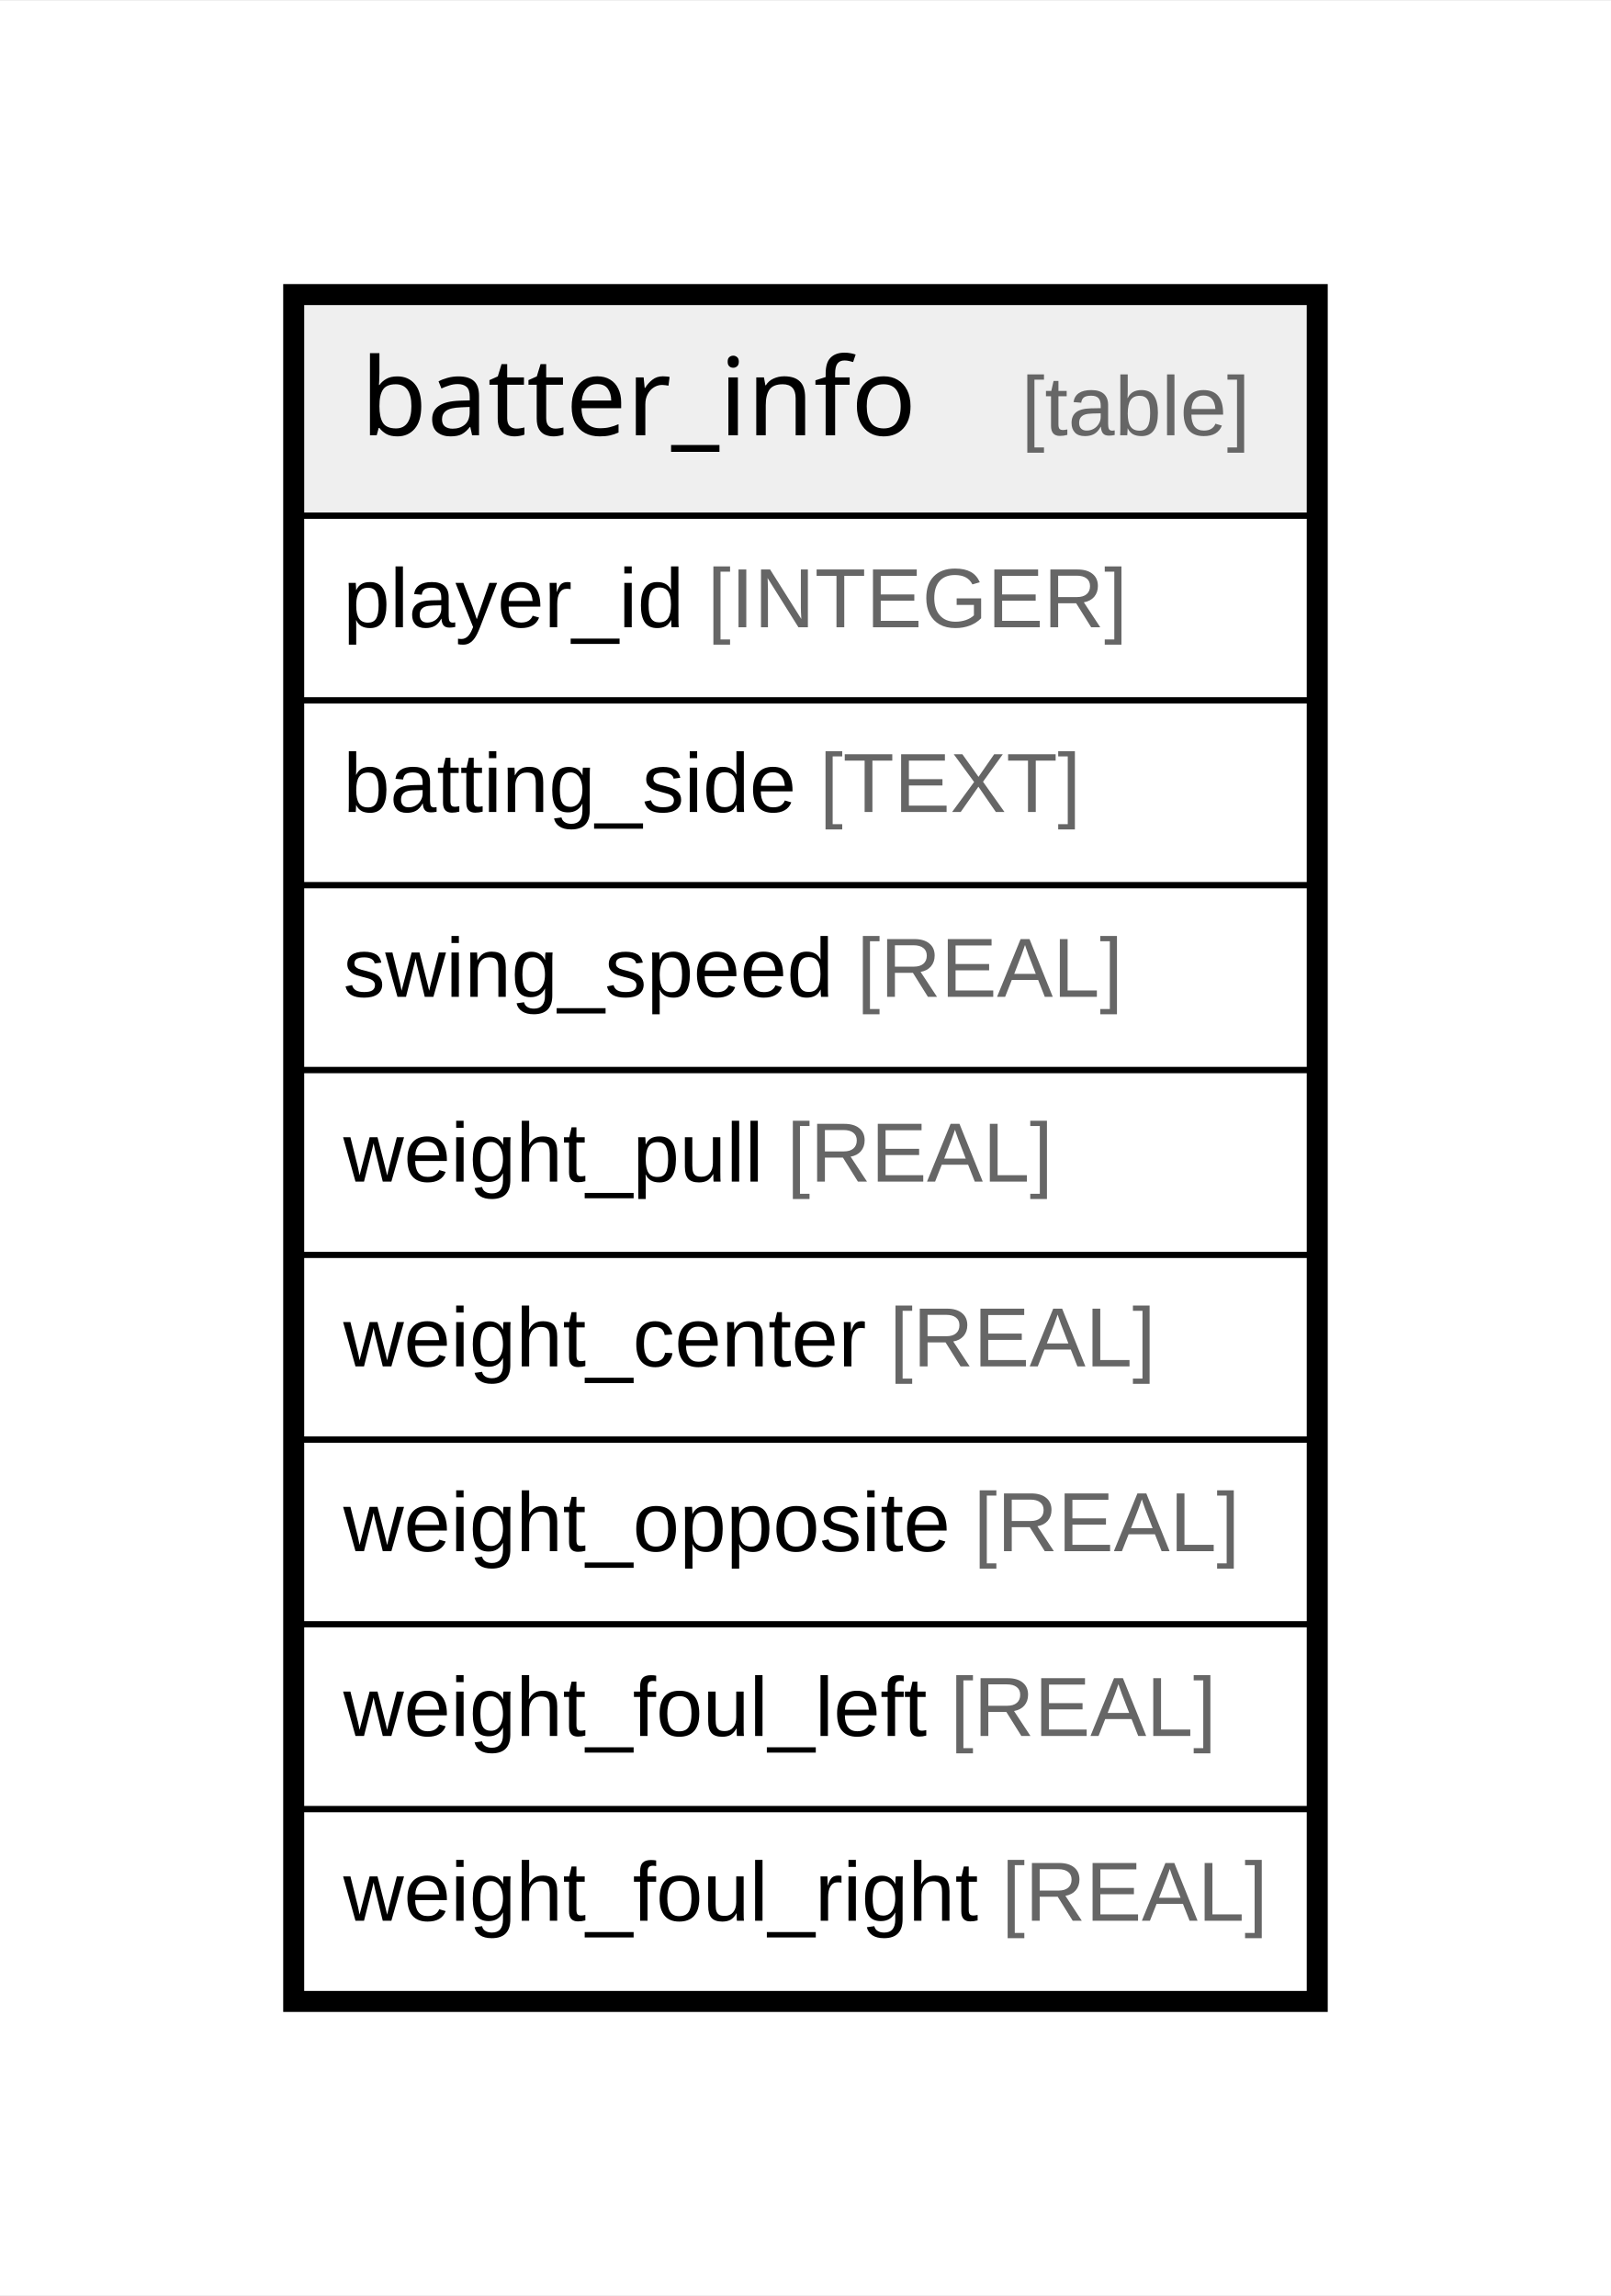
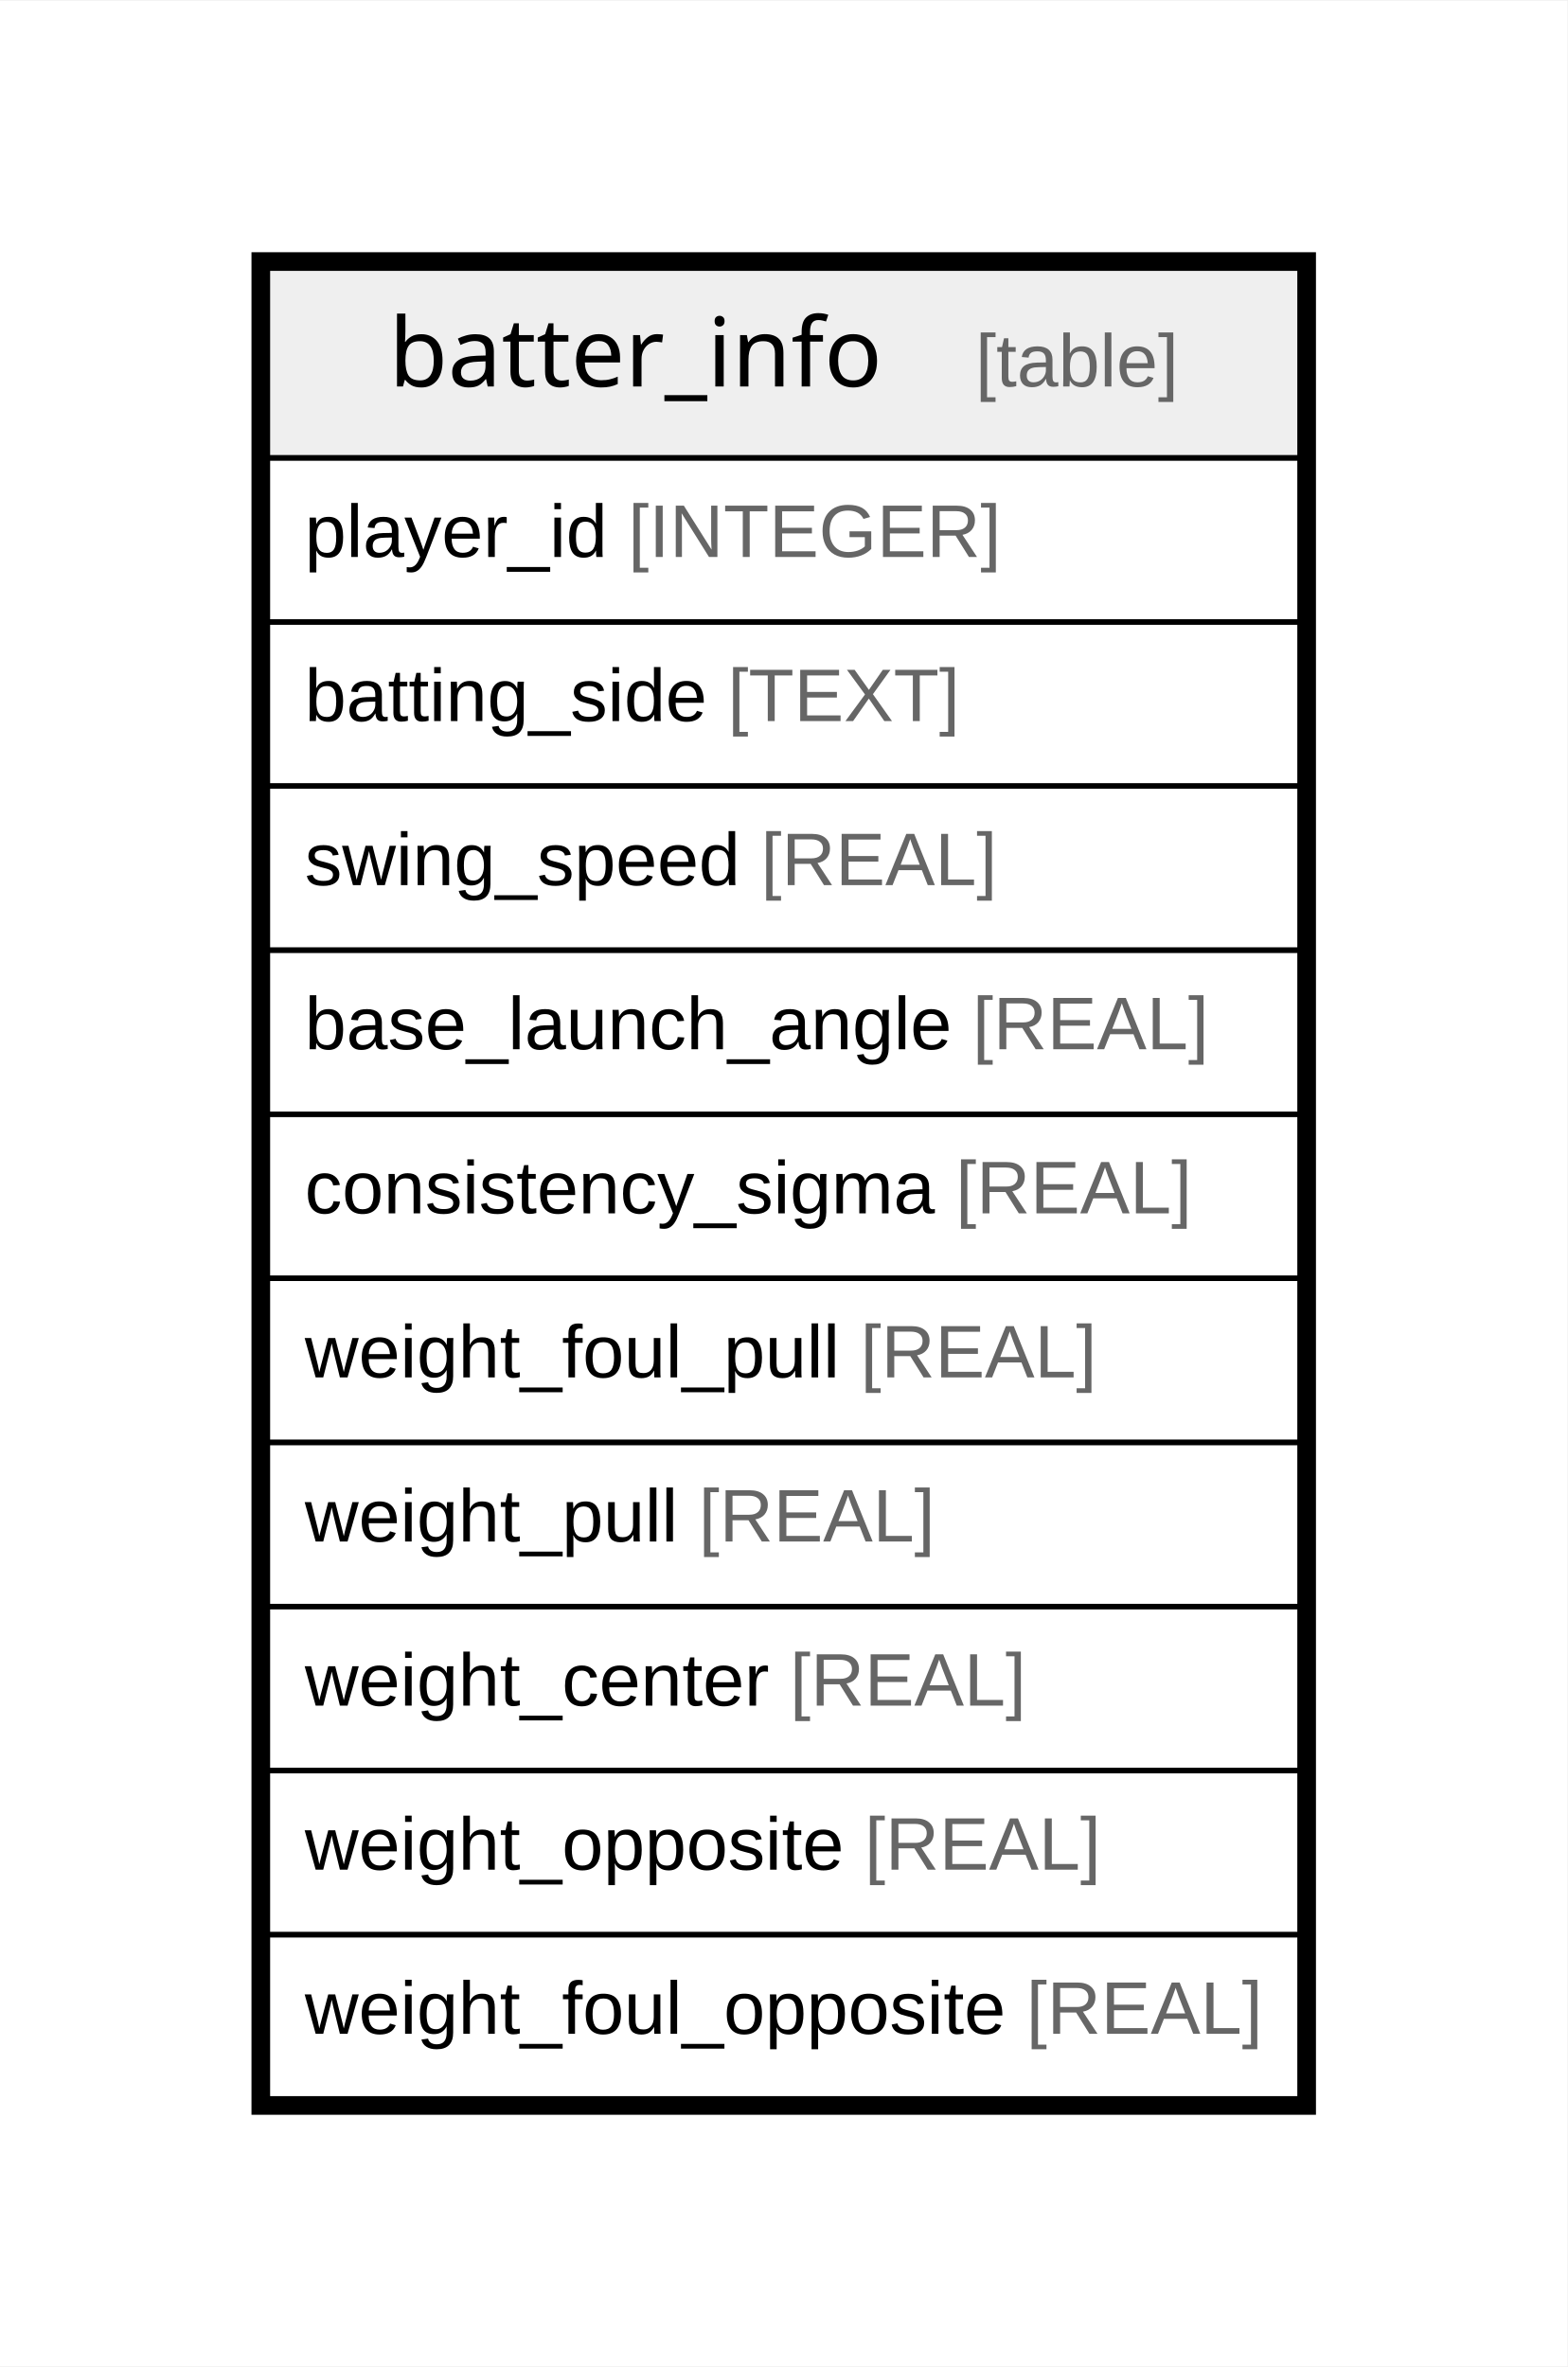
- <svg xmlns="http://www.w3.org/2000/svg" width="268pt" height="382pt" viewBox="0.00 0.00 268.49 382.40">
-   <g id="graph0" class="graph" transform="scale(1 1) rotate(0) translate(4 378.4)">
-     <polygon fill="white" stroke="none" points="-4,4 -4,-378.4 264.49,-378.4 264.49,4 -4,4" />
+ <svg xmlns="http://www.w3.org/2000/svg" width="294pt" height="444pt" viewBox="0.00 0.00 294.19 444.00">
+   <g id="graph0" class="graph" transform="scale(1 1) rotate(0) translate(4 440)">
+     <polygon fill="white" stroke="none" points="-4,4 -4,-440 290.19,-440 290.19,4 -4,4" />
    <g id="node1" class="node">
-       <polygon fill="#efefef" stroke="none" points="46.2,-292.6 46.2,-328.2 214.29,-328.2 214.29,-292.6 46.2,-292.6" />
-       <polygon fill="none" stroke="black" points="46.2,-292.6 46.2,-328.2 214.29,-328.2 214.29,-292.6 46.2,-292.6" />
-       <text text-anchor="start" x="56.13" y="-306" font-family="Arial Bold" font-size="18.00">batter_info</text>
-       <text text-anchor="start" x="135.1" y="-306" font-family="Arial" font-size="14.00">    </text>
-       <text text-anchor="start" x="166.22" y="-306" font-family="Arial" font-size="14.00" fill="#666666">[table]</text>
-       <polygon fill="none" stroke="black" points="46.2,-261.8 46.2,-292.6 214.29,-292.6 214.29,-261.8 46.2,-261.8" />
-       <text text-anchor="start" x="53.2" y="-274" font-family="Arial" font-size="14.00">player_id </text>
-       <text text-anchor="start" x="113.9" y="-274" font-family="Arial" font-size="14.00" fill="#666666">[INTEGER]</text>
-       <polygon fill="none" stroke="black" points="46.2,-231 46.2,-261.8 214.29,-261.8 214.29,-231 46.2,-231" />
-       <text text-anchor="start" x="53.2" y="-243.2" font-family="Arial" font-size="14.00">batting_side </text>
-       <text text-anchor="start" x="132.59" y="-243.2" font-family="Arial" font-size="14.00" fill="#666666">[TEXT]</text>
-       <polygon fill="none" stroke="black" points="46.2,-200.2 46.2,-231 214.29,-231 214.29,-200.2 46.2,-200.2" />
-       <text text-anchor="start" x="53.2" y="-212.4" font-family="Arial" font-size="14.00">swing_speed </text>
-       <text text-anchor="start" x="138.81" y="-212.4" font-family="Arial" font-size="14.00" fill="#666666">[REAL]</text>
-       <polygon fill="none" stroke="black" points="46.2,-169.4 46.2,-200.2 214.29,-200.2 214.29,-169.4 46.2,-169.4" />
-       <text text-anchor="start" x="53.2" y="-181.6" font-family="Arial" font-size="14.00">weight_pull </text>
-       <text text-anchor="start" x="127.14" y="-181.6" font-family="Arial" font-size="14.00" fill="#666666">[REAL]</text>
-       <polygon fill="none" stroke="black" points="46.2,-138.6 46.2,-169.4 214.29,-169.4 214.29,-138.6 46.2,-138.6" />
-       <text text-anchor="start" x="53.2" y="-150.8" font-family="Arial" font-size="14.00">weight_center </text>
-       <text text-anchor="start" x="144.25" y="-150.8" font-family="Arial" font-size="14.00" fill="#666666">[REAL]</text>
-       <polygon fill="none" stroke="black" points="46.2,-107.8 46.2,-138.6 214.29,-138.6 214.29,-107.8 46.2,-107.8" />
-       <text text-anchor="start" x="53.2" y="-120" font-family="Arial" font-size="14.00">weight_opposite </text>
-       <text text-anchor="start" x="158.28" y="-120" font-family="Arial" font-size="14.00" fill="#666666">[REAL]</text>
-       <polygon fill="none" stroke="black" points="46.2,-77 46.2,-107.8 214.29,-107.8 214.29,-77 46.2,-77" />
-       <text text-anchor="start" x="53.2" y="-89.2" font-family="Arial" font-size="14.00">weight_foul_left </text>
-       <text text-anchor="start" x="154.38" y="-89.2" font-family="Arial" font-size="14.00" fill="#666666">[REAL]</text>
-       <polygon fill="none" stroke="black" points="46.2,-46.2 46.2,-77 214.29,-77 214.29,-46.2 46.2,-46.2" />
-       <text text-anchor="start" x="53.2" y="-58.4" font-family="Arial" font-size="14.00">weight_foul_right </text>
-       <text text-anchor="start" x="162.94" y="-58.4" font-family="Arial" font-size="14.00" fill="#666666">[REAL]</text>
-       <polygon fill="none" stroke="black" stroke-width="3" points="44.7,-44.7 44.7,-329.7 215.79,-329.7 215.79,-44.7 44.7,-44.7" />
+       <polygon fill="#efefef" stroke="none" points="46.2,-354.2 46.2,-389.8 239.99,-389.8 239.99,-354.2 46.2,-354.2" />
+       <polygon fill="none" stroke="black" points="46.2,-354.2 46.2,-389.8 239.99,-389.8 239.99,-354.2 46.2,-354.2" />
+       <text text-anchor="start" x="68.98" y="-367.6" font-family="Arial Bold" font-size="18.00">batter_info</text>
+       <text text-anchor="start" x="147.95" y="-367.6" font-family="Arial" font-size="14.00">    </text>
+       <text text-anchor="start" x="179.07" y="-367.6" font-family="Arial" font-size="14.00" fill="#666666">[table]</text>
+       <polygon fill="none" stroke="black" points="46.2,-323.4 46.2,-354.2 239.99,-354.2 239.99,-323.4 46.2,-323.4" />
+       <text text-anchor="start" x="53.2" y="-335.6" font-family="Arial" font-size="14.00">player_id </text>
+       <text text-anchor="start" x="113.9" y="-335.6" font-family="Arial" font-size="14.00" fill="#666666">[INTEGER]</text>
+       <polygon fill="none" stroke="black" points="46.2,-292.6 46.2,-323.4 239.99,-323.4 239.99,-292.6 46.2,-292.6" />
+       <text text-anchor="start" x="53.2" y="-304.8" font-family="Arial" font-size="14.00">batting_side </text>
+       <text text-anchor="start" x="132.59" y="-304.8" font-family="Arial" font-size="14.00" fill="#666666">[TEXT]</text>
+       <polygon fill="none" stroke="black" points="46.2,-261.8 46.2,-292.6 239.99,-292.6 239.99,-261.8 46.2,-261.8" />
+       <text text-anchor="start" x="53.2" y="-274" font-family="Arial" font-size="14.00">swing_speed </text>
+       <text text-anchor="start" x="138.81" y="-274" font-family="Arial" font-size="14.00" fill="#666666">[REAL]</text>
+       <polygon fill="none" stroke="black" points="46.2,-231 46.2,-261.8 239.99,-261.8 239.99,-231 46.2,-231" />
+       <text text-anchor="start" x="53.2" y="-243.2" font-family="Arial" font-size="14.00">base_launch_angle </text>
+       <text text-anchor="start" x="178.53" y="-243.2" font-family="Arial" font-size="14.00" fill="#666666">[REAL]</text>
+       <polygon fill="none" stroke="black" points="46.2,-200.2 46.2,-231 239.99,-231 239.99,-200.2 46.2,-200.2" />
+       <text text-anchor="start" x="53.2" y="-212.4" font-family="Arial" font-size="14.00">consistency_sigma </text>
+       <text text-anchor="start" x="175.37" y="-212.4" font-family="Arial" font-size="14.00" fill="#666666">[REAL]</text>
+       <polygon fill="none" stroke="black" points="46.2,-169.4 46.2,-200.2 239.99,-200.2 239.99,-169.4 46.2,-169.4" />
+       <text text-anchor="start" x="53.2" y="-181.6" font-family="Arial" font-size="14.00">weight_foul_pull </text>
+       <text text-anchor="start" x="157.5" y="-181.6" font-family="Arial" font-size="14.00" fill="#666666">[REAL]</text>
+       <polygon fill="none" stroke="black" points="46.2,-138.6 46.2,-169.4 239.99,-169.4 239.99,-138.6 46.2,-138.6" />
+       <text text-anchor="start" x="53.2" y="-150.8" font-family="Arial" font-size="14.00">weight_pull </text>
+       <text text-anchor="start" x="127.14" y="-150.8" font-family="Arial" font-size="14.00" fill="#666666">[REAL]</text>
+       <polygon fill="none" stroke="black" points="46.2,-107.8 46.2,-138.6 239.99,-138.6 239.99,-107.8 46.2,-107.8" />
+       <text text-anchor="start" x="53.2" y="-120" font-family="Arial" font-size="14.00">weight_center </text>
+       <text text-anchor="start" x="144.25" y="-120" font-family="Arial" font-size="14.00" fill="#666666">[REAL]</text>
+       <polygon fill="none" stroke="black" points="46.2,-77 46.2,-107.8 239.99,-107.8 239.99,-77 46.2,-77" />
+       <text text-anchor="start" x="53.2" y="-89.2" font-family="Arial" font-size="14.00">weight_opposite </text>
+       <text text-anchor="start" x="158.28" y="-89.2" font-family="Arial" font-size="14.00" fill="#666666">[REAL]</text>
+       <polygon fill="none" stroke="black" points="46.2,-46.2 46.2,-77 239.99,-77 239.99,-46.2 46.2,-46.2" />
+       <text text-anchor="start" x="53.2" y="-58.4" font-family="Arial" font-size="14.00">weight_foul_opposite </text>
+       <text text-anchor="start" x="188.63" y="-58.4" font-family="Arial" font-size="14.00" fill="#666666">[REAL]</text>
+       <polygon fill="none" stroke="black" stroke-width="3" points="44.7,-44.7 44.7,-391.3 241.49,-391.3 241.49,-44.7 44.7,-44.7" />
    </g>
  </g>
</svg>
